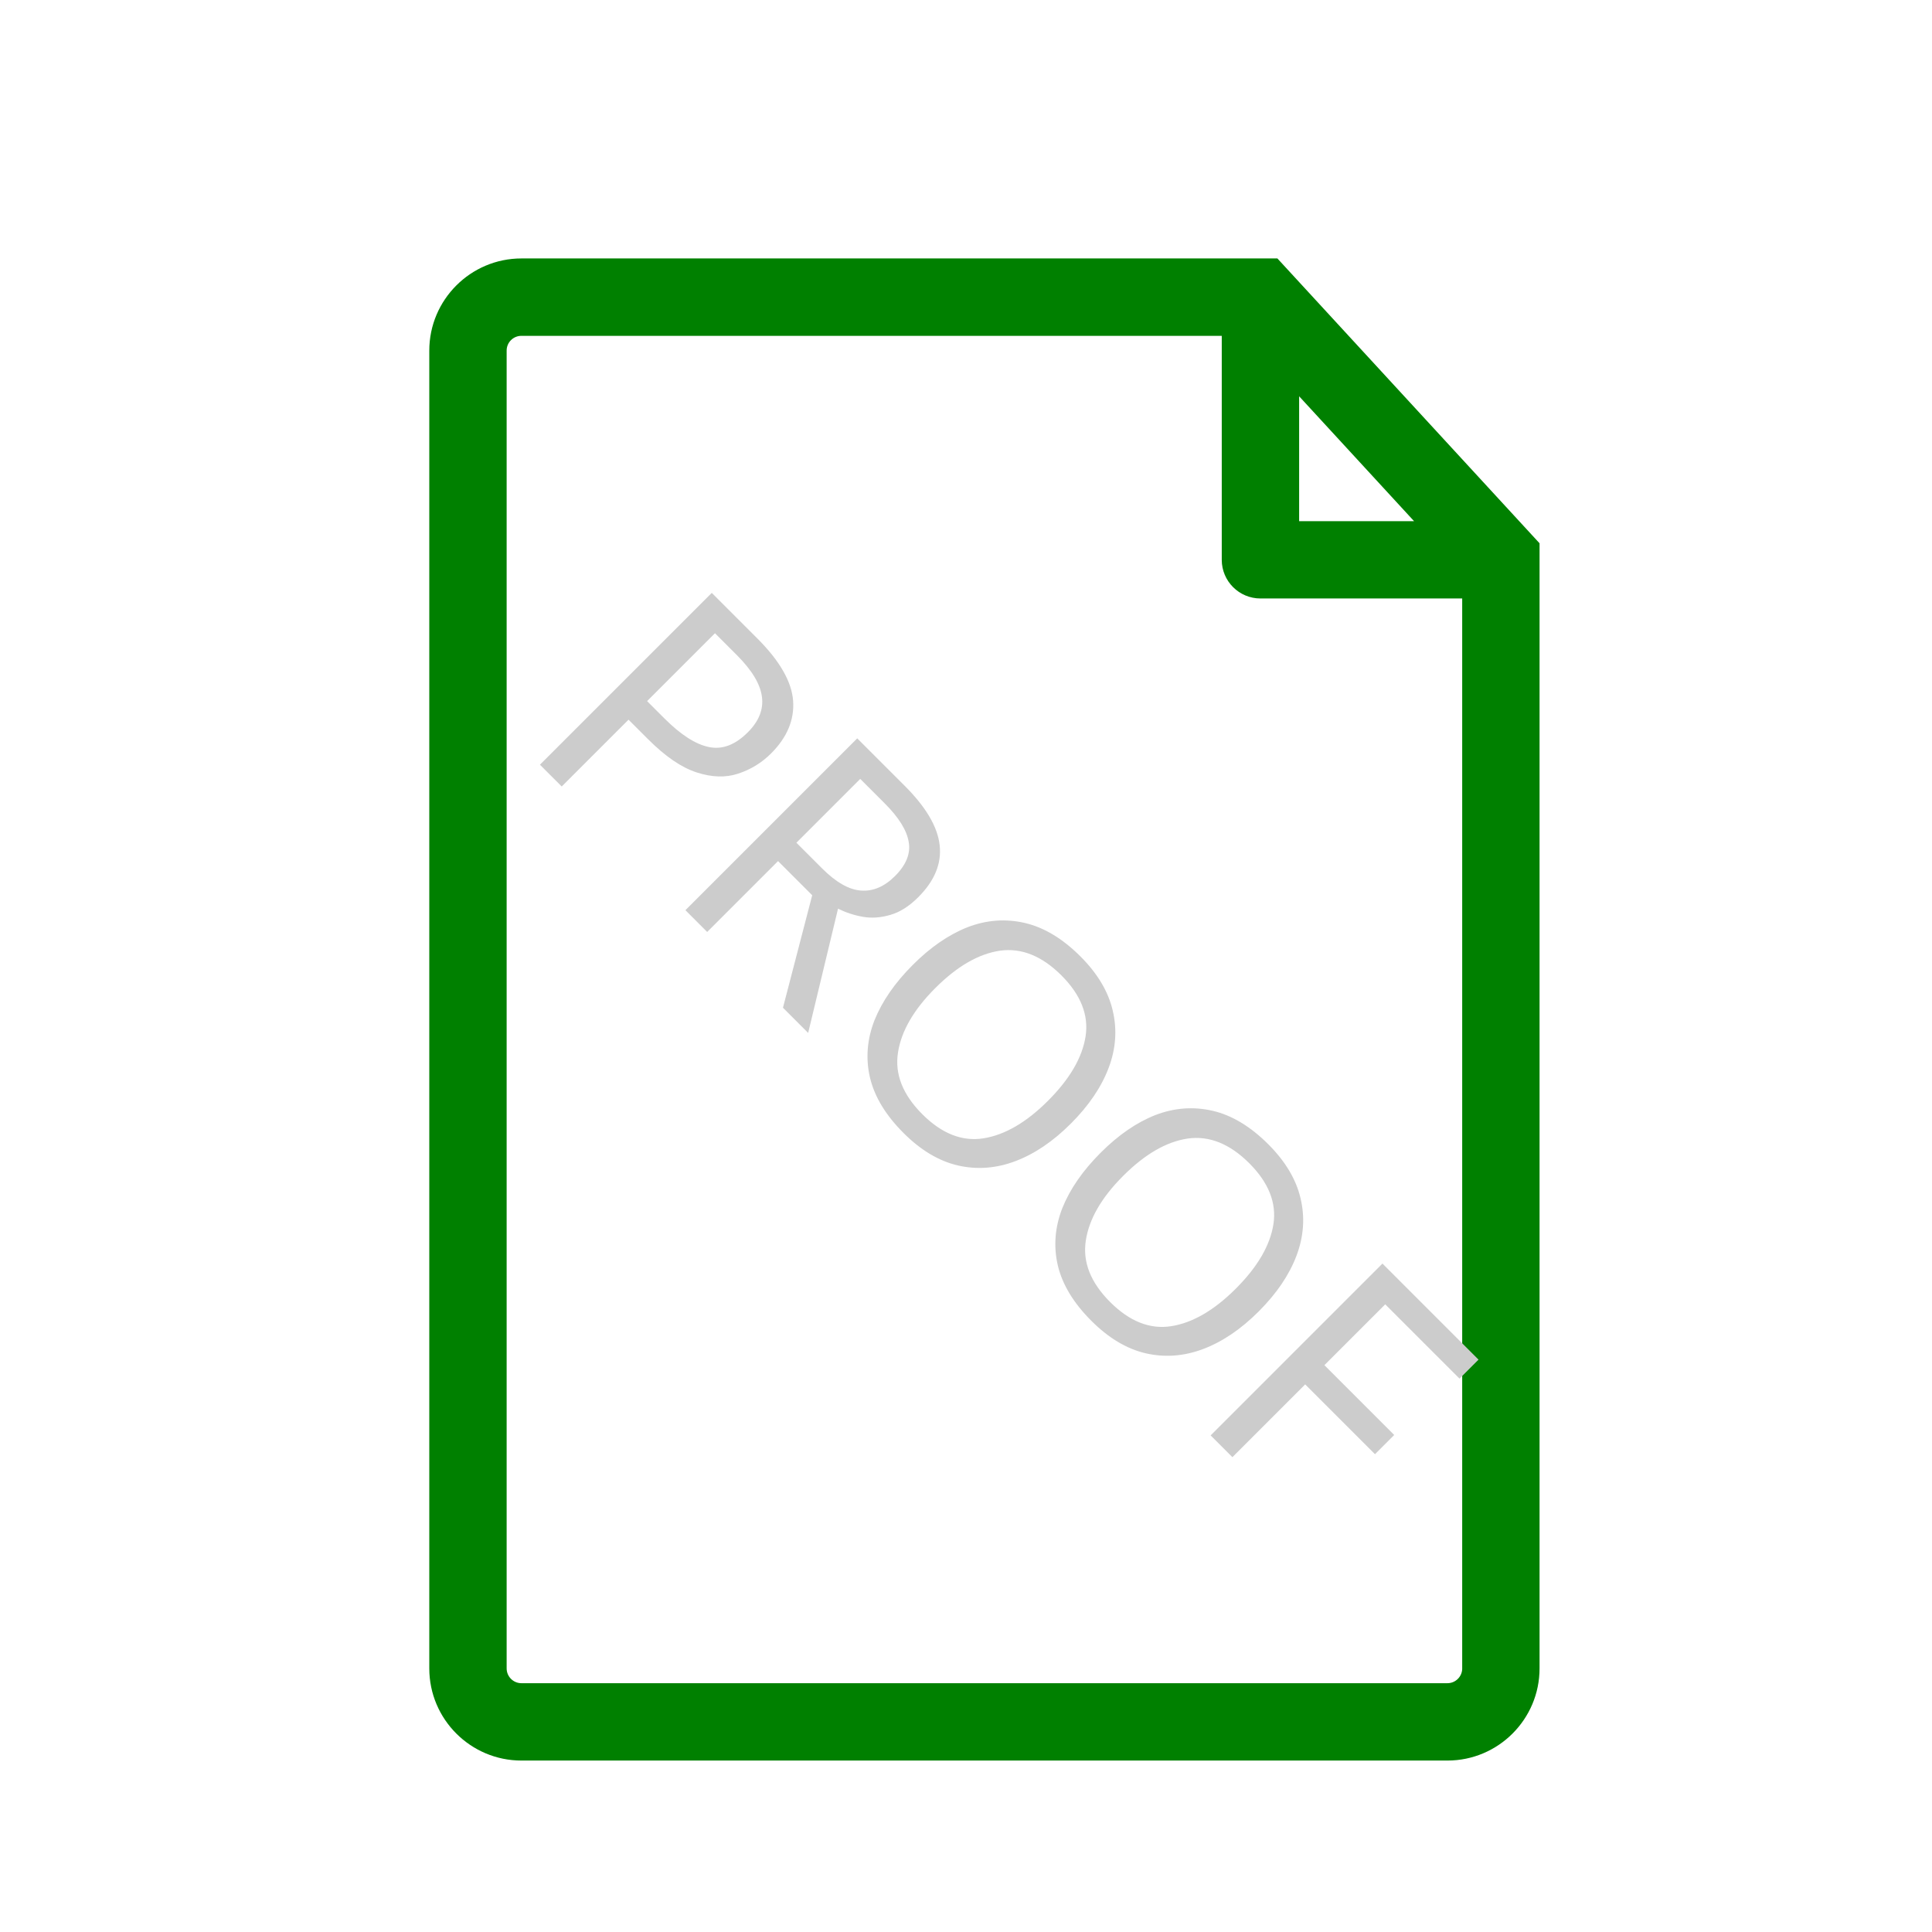
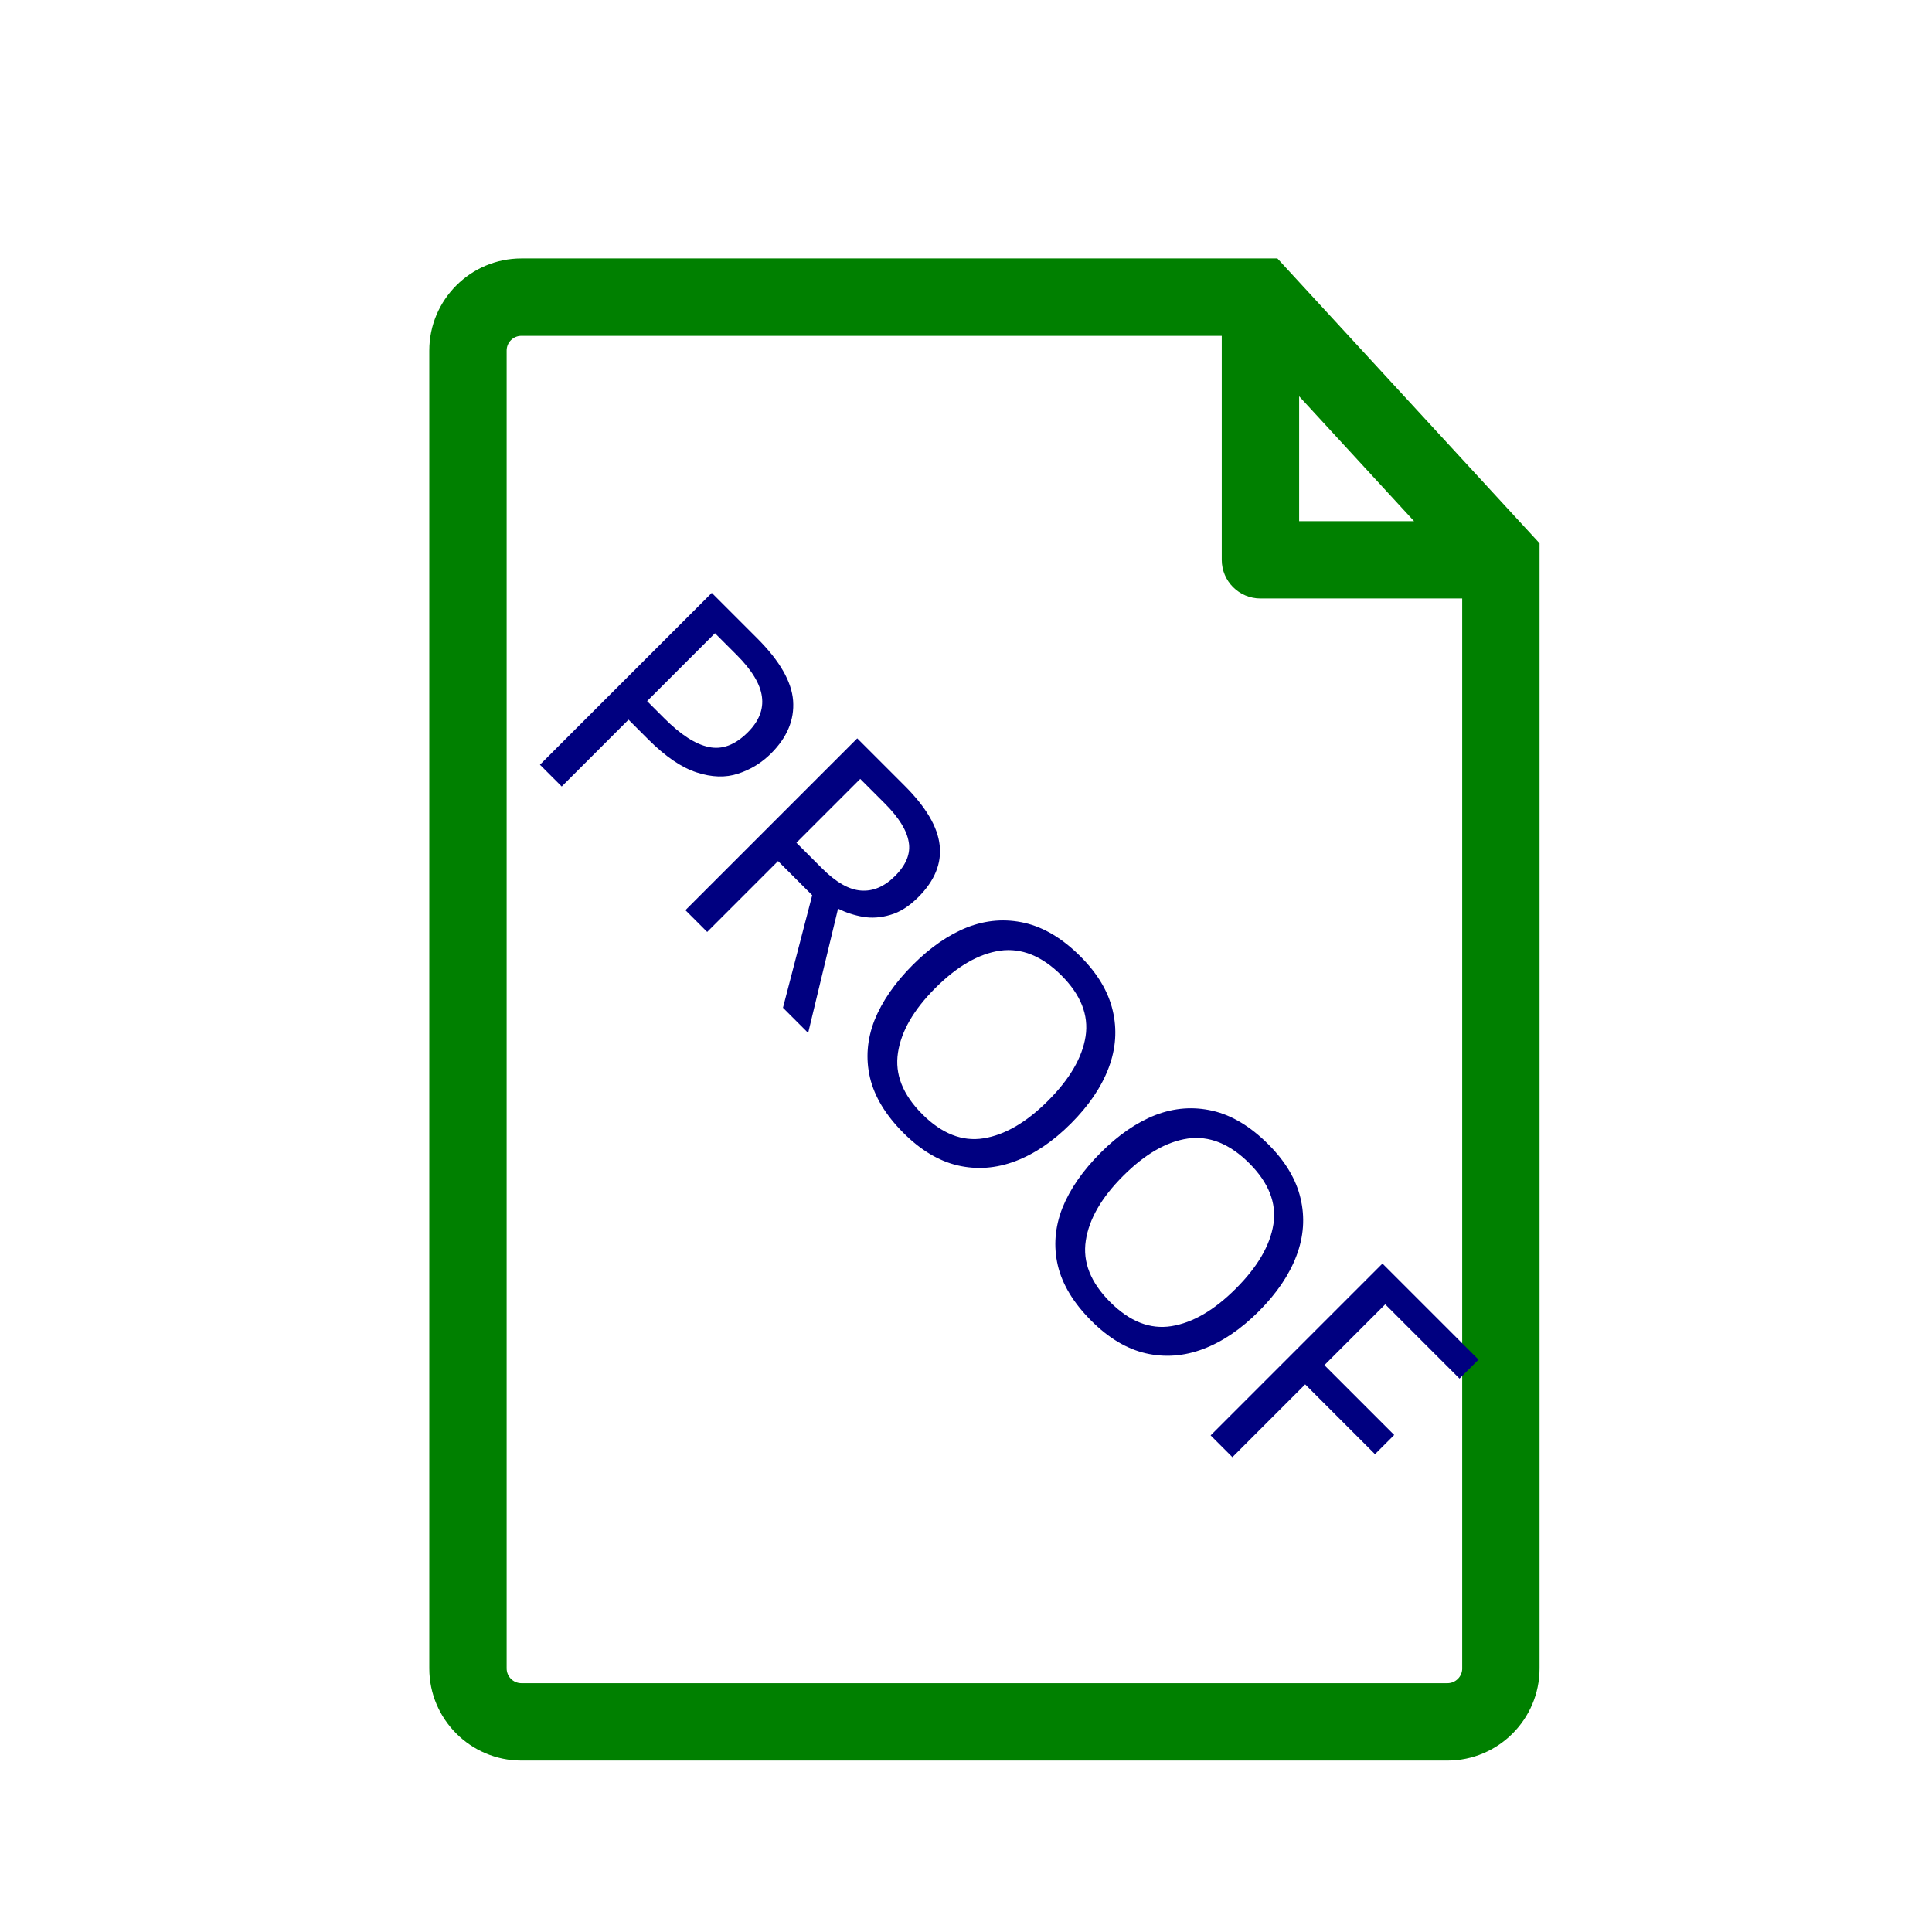
<svg xmlns="http://www.w3.org/2000/svg" version="1.1" width="100" height="100" viewBox="0 0 100 100" id="Layer_1" xml:space="preserve">
  <defs id="defs7" />
  <path d="M 66.118,13.377 H 26.987 c -2.627,0 -4.767,2.141 -4.767,4.768 v 68.213 c 0,2.63 2.14,4.768 4.767,4.768 h 47.932 c 2.63,0 4.768,-2.138 4.768,-4.768 V 28.12 L 66.118,13.377 z m 1.125,7.135 5.948,6.463 h -5.948 v -6.463 z m 8.441,65.845 c 0,0.421 -0.344,0.765 -0.765,0.765 H 26.987 c -0.421,0 -0.763,-0.344 -0.763,-0.765 V 18.145 c 0,-0.421 0.342,-0.762 0.763,-0.762 h 36.251 v 11.595 c 0,1.104 0.899,1.999 2.003,1.999 h 10.442 v 55.38 z" id="path3" style="fill:#008000" />
-   <text xml:space="preserve" style="font-size:17.603px;font-style:normal;font-weight:normal;line-height:125%;letter-spacing:0px;word-spacing:0px;fill:#cccccc;fill-opacity:1;stroke:none;font-family:Sans" x="46.045" y="8.227" id="text3119" transform="matrix(0.7071068,0.7071068,-0.7071068,0.7071068,0,0)">
-     <tspan id="tspan3121" x="46.045" y="8.227" style="font-size:17.603px;font-style:normal;font-variant:normal;font-weight:normal;font-stretch:normal;text-align:start;line-height:125%;writing-mode:lr-tb;text-anchor:start;font-family:Charis SIL;-inkscape-font-specification:Charis SIL;fill:#cccccc">PROOF</tspan>
+   <text xml:space="preserve" style="font-size:17.603px;font-style:normal;font-weight:normal;line-height:125%;letter-spacing:0px;word-spacing:0px;fill:#000080;fill-opacity:1;stroke:none;font-family:Sans" x="46.045" y="8.227" id="text3119" transform="matrix(0.7071068,0.7071068,-0.7071068,0.7071068,0,0)">
+     <tspan id="tspan3121" x="46.045" y="8.227" style="font-size:17.603px;font-style:normal;font-variant:normal;font-weight:normal;font-stretch:normal;text-align:start;line-height:125%;writing-mode:lr-tb;text-anchor:start;font-family:Charis SIL;-inkscape-font-specification:Charis SIL;fill:#000080">PROOF</tspan>
  </text>
</svg>
